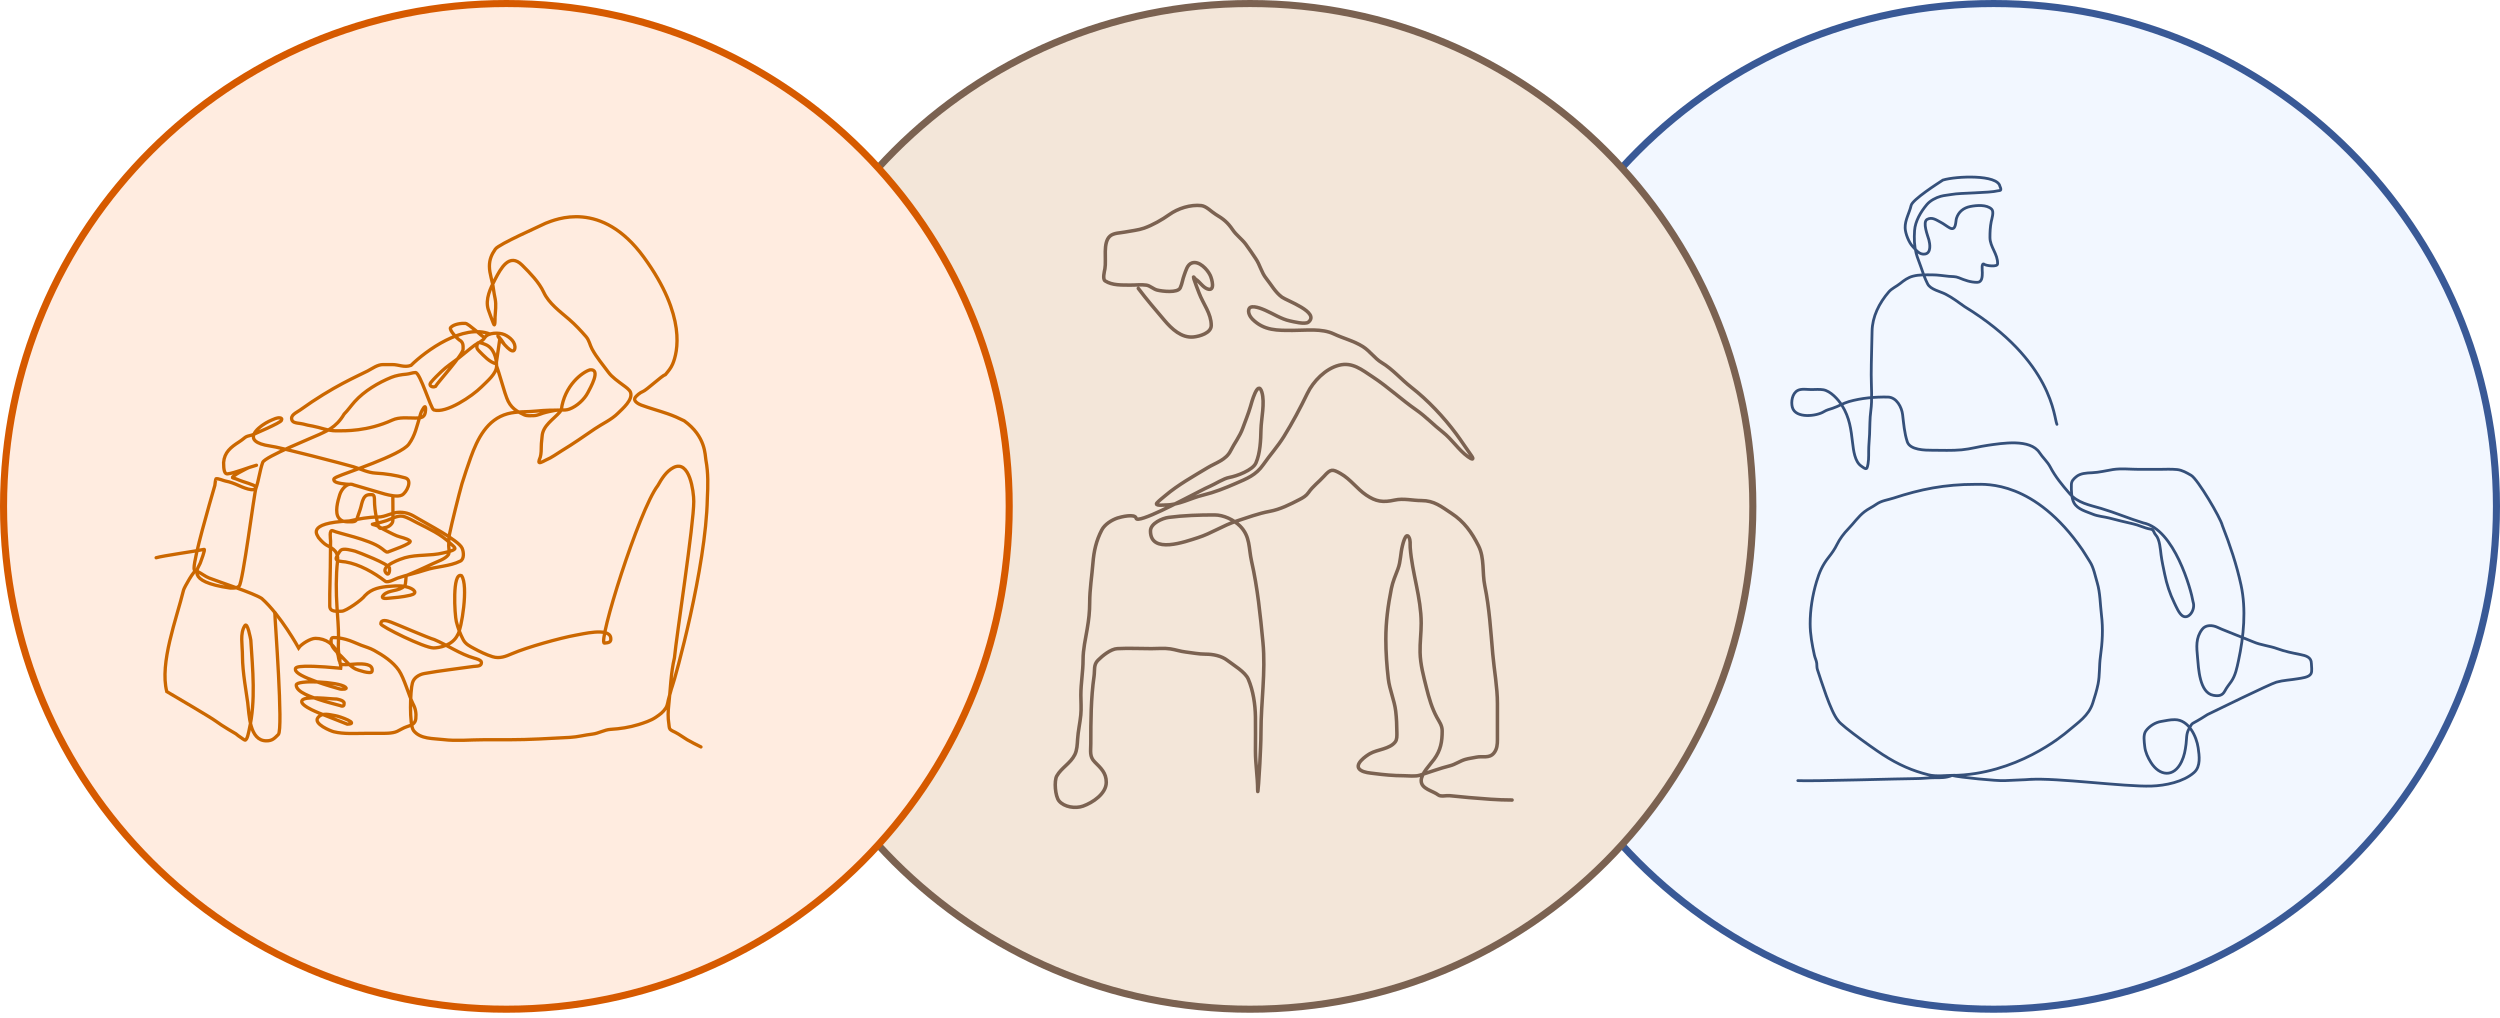
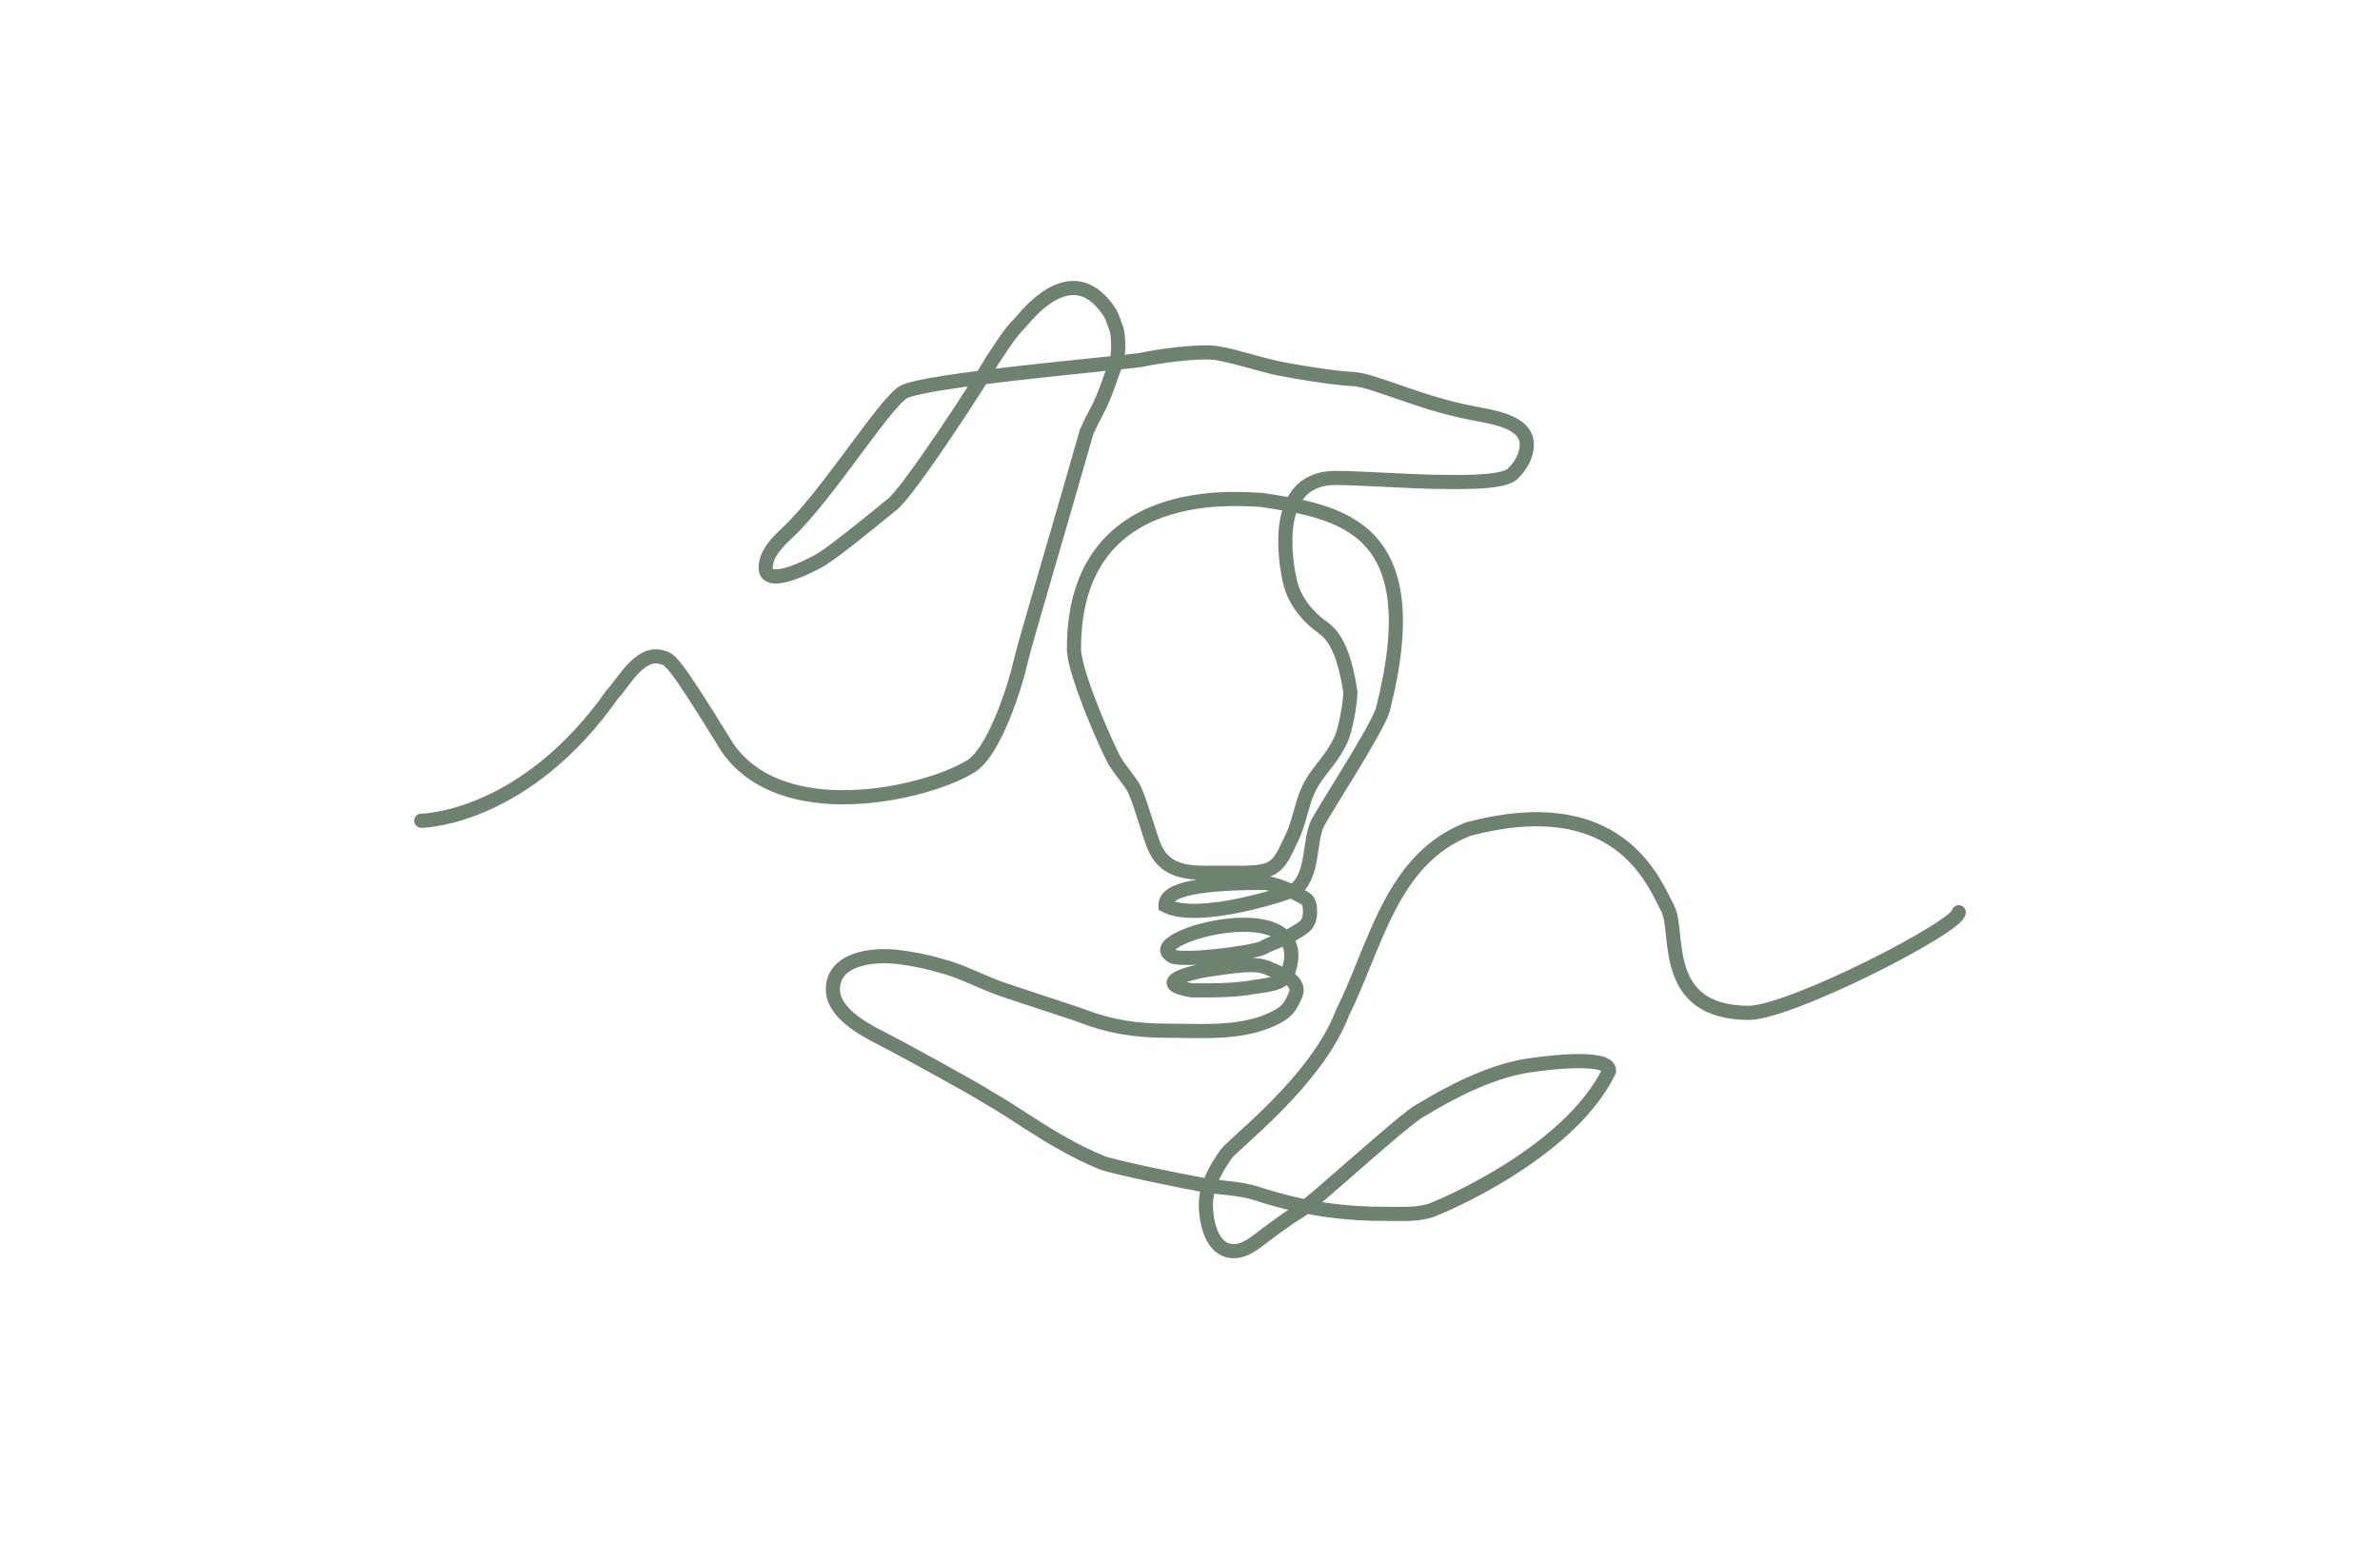
- <svg xmlns="http://www.w3.org/2000/svg" width="435" height="177" viewBox="0 0 435 177" fill="none">
-   <circle cx="346.89" cy="88.109" r="87.493" fill="#F2F7FF" stroke="#395996" stroke-width="1.232" />
-   <path d="M357.908 73.833C357.364 72.82 357.344 62.861 341.866 53.369C340.71 52.559 339.785 51.836 338.529 51.183C337.613 50.707 335.907 50.382 335.406 49.399C334.93 48.467 334.555 47.416 334.233 46.426C333.965 45.599 333.632 44.907 333.413 44.064C333.077 42.766 333.042 41.49 333.135 40.111C333.244 38.48 334.21 36.866 335.258 35.611C335.844 34.909 336.84 34.39 337.693 34.155C338.352 33.973 338.975 33.955 339.644 33.827C341.068 33.554 346.214 33.578 347.58 33.208C347.949 33.108 348.393 33.309 347.99 32.421C347.58 30.33 340.423 30.63 338.066 31.332C337.247 31.867 332.768 34.723 332.536 35.747C332.241 37.047 331.455 38.275 331.495 39.66C331.523 40.616 332.14 42.197 332.823 42.907C333.404 43.51 333.98 44.377 334.971 44.2C336.05 44.008 335.818 42.443 335.627 41.734C335.445 41.055 334.458 38.642 335.332 38.166C336.179 37.705 336.94 38.292 337.693 38.68C338.238 38.961 338.711 39.363 339.242 39.653C340.394 40.28 340.26 38.509 340.423 37.997C340.789 36.848 341.653 36.167 342.825 35.932C343.924 35.712 345.693 35.561 346.547 36.398C346.999 36.841 346.571 38.062 346.473 38.56C346.29 39.494 346.252 40.366 346.252 41.316C346.252 42.971 347.649 44.219 347.58 45.912C347.556 46.511 345.578 46.226 345.293 46.008C344.719 45.571 344.924 47.043 344.924 47.455C344.924 48.135 344.889 49.126 344.039 49.126C342.868 49.126 341.883 48.757 340.825 48.323C340.242 48.083 339.729 48.144 339.103 48.082C338.096 47.981 337.176 47.824 336.16 47.824C335.052 47.824 333.963 47.774 332.881 48.049C331.99 48.276 331.307 48.782 330.61 49.343C329.99 49.842 329.178 50.181 328.658 50.782C326.985 52.713 325.773 55.105 325.74 57.66C325.707 60.186 325.592 62.699 325.592 65.229C325.592 67.29 325.8 69.461 325.518 71.505C325.336 72.829 325.365 74.241 325.305 75.579C325.262 76.557 325.15 77.523 325.15 78.503C325.15 79.419 325.176 80.56 324.854 81.428C324.712 81.812 323.986 81.177 323.854 81.091C322.73 80.356 322.499 78.29 322.354 77.081C322.067 74.694 321.844 72.69 320.509 70.548C319.858 69.504 318.511 68.022 317.23 67.816C316.569 67.71 315.838 67.784 315.172 67.784C314.482 67.784 313.46 67.597 312.819 67.929C311.829 68.441 311.612 69.929 311.868 70.87C312.415 72.88 316.111 72.423 317.369 71.625C317.819 71.34 318.363 71.207 318.878 71.039C319.854 70.72 320.734 70.155 321.723 69.873C323.883 69.259 326.236 69.045 328.478 69.086C330.002 69.114 330.898 70.848 331.052 72.131C331.243 73.721 331.36 75.326 331.864 76.864C332.339 78.311 334.98 78.343 336.168 78.343C337.885 78.343 339.622 78.429 341.333 78.27C342.918 78.124 344.357 77.689 345.924 77.475C348.339 77.145 353.246 76.277 354.885 78.777C355.44 79.623 356.258 80.338 356.73 81.235C357.64 82.97 358.813 84.384 360.091 85.864C361.52 87.519 363.539 87.866 365.584 88.467C368.061 89.196 370.443 90.23 372.921 90.982C378.332 92.067 381.259 102.628 381.595 104.723C382.069 106.079 380.822 107.873 379.75 107.157C379.144 106.752 378.655 105.56 378.332 104.899C377.542 103.283 377.009 101.646 376.652 99.894C376.424 98.777 376.178 97.697 376.028 96.567C375.898 95.583 375.807 93.855 375.102 93.088C374.701 92.651 374.815 92.165 374.192 92.067C373.169 91.907 372.134 91.353 371.093 91.135C369.716 90.847 368.35 90.474 366.986 90.13C366.088 89.904 365.027 89.835 364.174 89.48C363.049 89.011 361.517 88.651 360.878 87.503C360.418 86.677 360.395 85.274 360.419 84.337C360.435 83.692 360.762 83.391 361.23 82.979C361.962 82.337 363.073 82.296 364.026 82.256C365.29 82.203 366.413 81.893 367.65 81.701C369.126 81.473 370.77 81.669 372.257 81.669C373.367 81.669 374.476 81.669 375.586 81.669C376.647 81.669 377.744 81.593 378.799 81.701C379.713 81.795 380.481 82.26 381.259 82.706C382.386 83.353 386.389 90.13 386.686 91.432C388.015 94.827 389.156 98.206 389.933 101.774C390.864 106.05 390.405 110.753 389.49 114.984C389.228 116.195 388.967 117.544 388.236 118.584C387.847 119.137 387.445 119.62 387.129 120.223C386.7 121.041 386.073 121.155 385.129 120.986C382.69 120.552 382.544 116.242 382.374 114.405C382.206 112.59 382.021 111.009 383.186 109.488C383.804 108.68 384.974 108.742 385.85 109.158C386.769 109.595 387.695 109.903 388.638 110.307C389.77 110.793 390.937 111.193 392.064 111.681C393.419 112.268 394.899 112.372 396.278 112.879C397.594 113.362 398.885 113.617 400.263 113.891C401.221 114.082 402.181 114.345 402.181 115.442C402.181 115.953 402.349 116.761 402.116 117.218C401.778 117.88 400.422 117.994 399.812 118.102C398.577 118.319 397.3 118.357 396.09 118.696C395.012 118.998 385.083 123.853 384.096 124.337C380.865 126.438 381.711 125.392 380.865 126.852C380.391 127.672 380.492 128.547 380.374 129.464C380.227 130.595 380.084 131.491 379.587 132.533C378.229 135.375 375.731 135.016 374.258 132.662C373.736 131.828 373.281 130.867 373.184 129.897C373.103 129.095 372.876 127.855 373.389 127.165C374.021 126.314 375.065 125.679 376.067 125.527C376.964 125.391 377.483 125.221 378.414 125.221C380.851 125.221 382.205 128.177 382.481 130.122C382.674 131.486 382.963 133.35 381.767 134.413C379.919 136.057 376.76 136.701 374.323 136.776C369.666 136.918 357.847 135.306 353.171 135.622M353.614 135.586C352.031 135.724 350.407 135.724 348.818 135.828C347.533 135.911 340.917 135.253 339.661 134.928M339.661 134.928C350.8 134.807 358.896 128.015 359.919 127.141C361.6 125.706 363.434 124.538 364.141 122.328C364.488 121.242 364.831 120.16 365.059 119.042C365.376 117.488 365.249 115.848 365.469 114.277C365.818 111.778 365.956 109.475 365.649 106.94C365.432 105.146 365.434 103.149 364.92 101.412C364.585 100.282 364.287 98.711 363.633 97.724C363.188 97.053 362.795 96.331 362.337 95.667C354.022 83.617 345.566 84.273 343.76 84.273C338.318 84.273 334.141 85.144 329.503 86.659C328.475 86.995 327.371 87.109 326.478 87.744C325.815 88.215 325.022 88.569 324.403 89.054C323.314 89.908 322.566 91.033 321.608 92.019C320.842 92.807 320.121 93.751 319.64 94.735C319.239 95.556 318.76 96.238 318.189 96.961C317.103 98.336 316.562 99.577 316.066 101.243C315.369 103.584 314.967 106.088 314.967 108.531C314.967 110.362 315.314 112.217 315.705 114.004C315.812 114.495 316.059 114.932 316.115 115.434C316.156 115.798 316.111 116.155 316.23 116.503C316.833 118.276 318.541 123.898 319.837 125.374C320.25 126.217 327.48 131.349 328.264 131.703M339.661 134.928C338.62 135.362 337.683 135.329 336.562 135.329C335.508 135.329 334.455 135.474 333.413 135.474C331.214 135.474 315.039 135.97 312.819 135.828M340.152 134.895C338.704 134.895 336.936 135.164 335.52 134.807C332.835 134.13 330.386 133.115 327.505 131.242" stroke="#35507A" stroke-width="0.488" stroke-linecap="round" />
-   <circle cx="217.5" cy="88.109" r="87.493" fill="#F3E6D9" stroke="#7B6251" stroke-width="1.232" />
-   <circle cx="88.109" cy="88.109" r="87.493" fill="#FFECE0" stroke="#D65A00" stroke-width="1.232" />
-   <path d="M263.096 139.204C260.552 139.204 258.143 138.987 255.619 138.777C254.472 138.681 253.337 138.554 252.2 138.446C251.678 138.396 250.694 138.66 250.267 138.328C249.303 137.578 247.287 137.3 247.287 135.839C247.287 134.584 248.826 133.094 249.551 132.09C250.685 130.521 250.94 129.052 250.94 127.187C250.94 126.233 250.463 125.634 250.021 124.826C249.159 123.251 248.635 121.433 248.206 119.699C247.7 117.659 247.143 115.639 247.095 113.525C247.055 111.817 247.287 110.17 247.287 108.441C247.287 104.001 245.703 99.698 245.375 95.27C245.327 94.621 245.47 94.024 245.129 93.444C244.583 92.515 244.068 94.79 244.018 94.982C243.686 96.274 243.719 97.734 243.249 98.977C242.826 100.096 242.329 101.236 242.096 102.416C241.505 105.402 241.134 108.187 241.134 111.218C241.134 113.5 241.3 115.831 241.562 118.097C241.782 120.011 242.629 121.837 242.854 123.748C242.993 124.929 243.057 126.285 243.057 127.475C243.057 128.009 243.11 128.657 242.758 129.11C241.791 130.353 239.682 130.39 238.378 131.129C237.803 131.455 235.356 133.08 236.755 134.013C237.396 134.44 238.36 134.495 239.083 134.589C240.778 134.811 242.51 134.974 244.221 134.974C245.116 134.974 246.222 135.147 247.084 134.878C248.802 134.341 250.565 133.677 252.297 133.244C253.222 133.012 254.049 132.398 254.978 132.133C255.625 131.948 256.242 131.894 256.9 131.748C257.964 131.512 259.139 132.029 259.945 131.022C260.493 130.336 260.553 129.524 260.553 128.693C260.553 126.607 260.553 124.52 260.553 122.434C260.553 119.61 259.993 116.647 259.742 113.824C259.385 109.81 259.167 105.868 258.353 101.914C257.888 99.656 258.333 97.12 257.264 94.982C256.073 92.602 254.753 90.767 252.564 89.321C250.762 88.131 249.538 87.099 247.33 87.099C245.781 87.099 244.234 86.672 242.672 87.013C240.618 87.463 239.415 87.29 237.716 86.138C236.081 85.028 234.985 83.369 233.241 82.388C231.816 81.587 231.541 81.575 230.367 82.88C229.479 83.867 228.433 84.612 227.675 85.71C227.286 86.275 226.733 86.6 226.137 86.907C224.437 87.781 222.793 88.627 220.903 88.979C218.951 89.342 217.061 90.054 215.167 90.667C212.803 91.432 210.774 92.811 208.449 93.551C206.282 94.24 200.181 96.508 200.181 92.386C200.181 91.061 202.259 90.167 203.343 90.026C205.964 89.684 208.675 89.599 211.333 89.599C212.89 89.599 214.664 90.43 215.755 91.521C217.576 93.342 217.248 95.361 217.774 97.674C218.819 102.273 219.296 107.044 219.75 111.752C220.249 116.934 219.408 122.157 219.408 127.326C219.408 129.219 219.289 131.069 219.205 132.955C219.138 134.458 218.831 138.956 218.831 137.452C218.831 135.203 218.447 132.964 218.447 130.701C218.447 128.715 218.479 126.727 218.447 124.741C218.411 122.569 218.055 120.165 217.197 118.161C216.659 116.906 214.594 115.709 213.544 114.893C212.541 114.113 211.042 113.824 209.794 113.824C208.539 113.824 207.501 113.583 206.312 113.451C205.399 113.349 204.555 113.044 203.642 112.906C202.569 112.744 201.414 112.863 200.331 112.863C198.368 112.863 196.373 112.757 194.413 112.863C193.268 112.925 191.846 114.084 191.048 114.882C190.25 115.68 190.521 116.572 190.365 117.67C189.815 121.516 189.798 125.488 189.798 129.398C189.798 130.695 189.544 131.644 190.482 132.581C191.571 133.67 192.49 134.482 192.49 136.128C192.49 138.089 190.148 139.656 188.453 140.261C187.119 140.738 185.158 140.444 184.265 139.353C183.598 138.537 183.395 135.872 183.881 135.017C184.696 133.581 186.251 132.84 187.011 131.321C187.412 130.518 187.447 129.512 187.502 128.629C187.59 127.221 187.917 125.814 188.057 124.41C188.17 123.282 188.068 122.092 188.068 120.96C188.068 118.884 188.453 116.865 188.453 114.786C188.453 112.986 188.878 111.172 189.179 109.402C189.447 107.823 189.606 106.455 189.606 104.83C189.606 102.554 189.991 100.22 190.172 97.951C190.338 95.877 190.736 94.083 191.71 92.215C192.217 91.245 193.423 90.477 194.456 90.132C194.995 89.953 197.521 89.32 197.681 90.175C197.881 91.242 206.119 86.809 207.103 86.33C208.265 85.764 209.364 85.119 210.553 84.6C211.502 84.184 212.894 83.258 213.918 83.072C215.164 82.845 217.973 81.83 218.532 80.551C219.277 78.848 219.372 76.584 219.408 74.751C219.444 72.921 220.13 70.076 219.557 68.214C218.855 65.932 217.728 70.222 217.571 70.767C217.202 72.04 216.684 73.271 216.235 74.516C215.721 75.945 214.797 77.094 214.12 78.447C213.325 80.037 211.552 80.518 210.136 81.374C207.667 82.865 204.984 84.355 202.777 86.223C202.295 86.631 201.769 87.023 201.335 87.484C200.774 88.077 202.502 87.868 202.83 87.868C205.203 87.868 207.12 86.678 209.367 86.138C211.285 85.676 213.215 84.909 214.996 84.129C216.984 83.26 218.523 82.699 219.824 80.829C220.991 79.152 222.331 77.677 223.403 75.947C224.936 73.474 226.225 71.035 227.483 68.449C228.515 66.328 230.631 64.161 232.963 63.557C235.32 62.946 236.972 64.351 238.827 65.565C241.496 67.312 243.823 69.514 246.422 71.322C248.087 72.481 249.436 73.926 251.036 75.178C252.658 76.447 253.742 78.245 255.426 79.472C256.088 79.954 256.634 80.12 255.982 79.216C255.099 77.994 254.298 76.735 253.397 75.52C251.198 72.557 248.452 69.639 245.556 67.381C243.785 65.999 242.335 64.249 240.397 63.087C239.2 62.368 238.378 61.09 237.139 60.309C235.534 59.297 233.761 58.897 232.098 58.109C229.99 57.111 227.257 57.489 224.952 57.489C222.298 57.489 219.965 57.576 217.912 55.524C217.501 55.112 217.07 54.328 217.336 53.73C217.705 52.899 219.733 53.802 220.156 53.986C221.532 54.586 222.946 55.519 224.418 55.834C224.993 55.957 227.109 56.51 227.665 56.047C229.717 54.337 223.893 52.332 223.05 51.7C221.874 50.818 221.226 49.578 220.326 48.453C219.468 47.38 219.251 46.105 218.489 44.992C217.916 44.154 217.376 43.316 216.759 42.492C216.085 41.594 215.123 40.918 214.494 39.993C213.619 38.705 212.885 38.111 211.536 37.301C210.788 36.853 209.913 35.872 209.025 35.774C207.143 35.565 204.971 36.257 203.45 37.344C202.197 38.239 200.538 39.177 199.081 39.694C198.059 40.056 196.822 40.163 195.748 40.377C194.95 40.537 193.815 40.509 193.163 41.061C191.84 42.181 192.541 45.156 192.255 46.765C192.177 47.205 191.806 48.562 192.298 48.88C193.539 49.683 195.22 49.586 196.677 49.606C197.583 49.619 198.589 49.479 199.487 49.617C200.106 49.712 200.698 50.31 201.345 50.472C202.213 50.689 204.929 51.023 205.362 50.087C205.706 49.342 205.771 48.586 206.056 47.855C206.332 47.144 206.562 46.047 207.38 45.761C208.647 45.318 210.076 46.874 210.563 47.876C210.88 48.527 211.512 50.795 210.083 50.269C209.277 49.972 208.779 49.049 208.064 48.602C207.887 48.492 207.506 47.822 207.722 48.496C207.992 49.337 208.329 50.169 208.641 50.995C209.373 52.933 210.756 54.539 210.756 56.624C210.756 57.971 208.688 58.531 207.669 58.632C205.572 58.842 203.873 57.23 202.595 55.716C201.056 53.894 199.495 52.089 198.066 50.183" stroke="#7B6251" stroke-width="0.616" stroke-linecap="round" />
-   <path d="M27.17 97.047C28.278 96.706 34.381 95.859 35.496 95.596C35.814 95.46 34.91 97.77 34.879 97.88C34.624 98.771 31.934 101.163 40.087 102.325C40.697 102.325 41.114 102.381 41.607 101.978C42.252 101.45 44.241 85.71 44.532 84.963C45.045 83.525 45.193 81.886 45.712 80.457C46.076 79.457 54.767 75.992 55.574 75.588C56.579 75.085 58.46 74.484 59.879 72.046C60.558 71.368 61.076 70.597 61.716 69.885C63.394 68.021 65.811 66.595 68.105 65.657C68.878 65.341 69.878 65.173 70.705 65.109C71.235 65.068 71.8 64.824 72.31 64.824C73.108 64.877 74.973 71.105 75.458 71.321C77.615 72.026 82.201 68.899 83.776 67.324C84.751 66.349 86.408 65.007 86.408 63.682M86.408 63.682C86.408 62.275 85.901 60.496 84.433 59.931C84.243 59.858 83.191 59.383 83.082 59.762C82.904 60.386 82.887 60.608 83.36 61.081C84.172 61.894 85.203 63.051 86.339 63.303L86.964 58.99M86.408 63.682C86.73 64.499 88.006 68.982 88.152 69.199C88.806 70.987 89.946 71.599 91.2 72.177C91.711 72.413 92.31 72.324 92.859 72.324C93.552 72.324 94.34 71.875 95.019 71.739C95.374 71.669 98.057 70.944 97.435 71.67C96.321 72.969 94.43 74.049 94.325 75.935C94.295 76.475 94.186 76.996 94.186 77.571C94.186 78.131 94.17 78.986 94.016 79.516C93.976 79.653 93.598 80.439 93.854 80.495C94.12 80.554 94.771 80.134 95.019 80.032C96.016 79.625 96.87 78.955 97.782 78.404C99.749 77.217 101.598 75.915 103.492 74.623C104.817 73.72 106.38 73.047 107.528 71.9C108.326 71.101 110.165 69.576 109.711 68.265C109.546 67.788 108.825 67.311 108.43 67.015C107.575 66.373 106.481 65.627 105.853 64.762C104.875 63.413 103.807 62.2 103.014 60.726C102.62 59.996 102.536 59.219 101.964 58.566C101.034 57.503 100.127 56.523 99.04 55.58C97.469 54.216 95.502 52.797 94.611 50.865C93.799 49.105 92.213 47.495 90.853 46.135C88.614 43.896 87.129 46.734 86.161 48.573C85.354 50.107 84.389 52.064 84.957 53.851C85.221 54.678 85.558 55.464 85.853 56.274C86.182 57.18 86.129 55.364 86.138 55.201C86.195 54.119 86.364 53.079 86.161 52.014C86.055 51.458 85.909 50.751 85.853 50.24C85.71 48.956 85.158 47.651 85.158 46.335C85.158 45.143 85.531 44.296 86.192 43.341C86.798 42.466 94.007 39.333 94.927 38.85C96.672 38.182 104.651 34.651 112.019 44.746C119.519 55.023 117.897 61.343 117.034 63.358C116.741 64.042 116.269 64.607 115.792 65.171C115.158 65.366 112.487 67.901 111.857 68.126C111.433 68.277 110.69 68.846 110.468 69.268C110.188 69.8 111.124 70.319 111.579 70.487C113.074 71.041 114.626 71.455 116.131 71.977C117.179 72.339 118.06 72.725 119.048 73.219C122.829 75.97 122.657 79.152 122.829 80.071C123.252 82.328 123.184 84.508 123.076 86.769C122.829 98.822 117.479 118.056 116.98 119.386C116.738 120.032 116.625 120.697 116.409 121.346C116.21 121.942 116.203 122.656 115.854 123.19C115.347 123.964 114.841 124.308 114.079 124.826C113.263 125.379 112.051 125.784 111.1 126.076C109.502 126.566 107.901 126.811 106.239 126.909C105.173 126.972 104.151 127.615 103.075 127.735C101.766 127.88 100.502 128.239 99.171 128.306C95.636 128.483 92.161 128.715 88.623 128.715C87.149 128.715 85.675 128.715 84.201 128.715C81.836 128.715 79.451 128.973 77.102 128.684C75.413 128.476 73.142 128.632 71.963 127.125C71.187 126.133 71.385 120.118 71.755 118.861C71.988 117.927 72.916 117.36 73.831 117.194C76.659 116.68 79.521 116.378 82.349 115.967C82.947 115.881 83.814 116.001 83.769 115.242C83.745 114.839 82.807 114.597 82.519 114.517C80.08 113.839 77.892 112.269 75.582 111.291C74.64 111.047 68.955 108.585 68.043 108.251C67.387 108.011 66.269 107.648 66.269 108.567C66.269 108.986 73.831 112.742 75.436 112.742C76.324 112.742 78.748 112.349 79.633 110.458C80.276 109.627 81.568 101.821 80.297 100.164C78.654 99.471 79.114 107.009 79.402 108.158C79.676 109.257 80.067 110.299 80.598 111.307C80.998 112.068 81.741 112.437 82.45 112.819C83.501 113.385 84.565 113.913 85.714 114.27C86.941 114.651 88.009 114.212 89.124 113.73C91.69 112.621 97.429 111.019 100.174 110.52C101.164 110.378 105.958 109.117 106.262 110.944C106.399 111.763 105.931 111.832 105.174 111.901C103.921 112.015 111.179 88.754 114.465 84.485C115.122 83.311 115.949 81.991 117.173 81.36C119.981 79.91 120.715 85.519 120.715 87.255C120.715 91.226 117.736 110.484 117.351 114.47C116.715 117.142 116.667 119.929 116.363 122.65C116.241 123.737 116.198 124.855 116.378 125.937C116.413 126.145 116.427 126.71 116.579 126.878C116.786 127.109 117.253 127.298 117.52 127.434C118.246 127.804 118.871 128.303 119.573 128.715C120.362 129.178 121.162 129.564 121.965 129.965M87.658 59.769C87.447 59.426 87.069 58.91 86.794 58.604C86.408 58.175 86.808 58.815 86.964 58.99M86.964 58.99C87.336 59.409 89.287 62.018 89.572 60.688C89.808 59.587 88.702 58.644 87.774 58.226C86.9 57.833 84.884 57.81 84.325 58.789M84.325 58.789C83.995 59.366 83.11 59.677 82.581 60.07C81.621 60.783 80.718 61.593 79.772 62.324C78.751 63.113 77.715 63.767 76.794 64.654C76.168 65.257 75.519 65.875 74.965 66.552C74.503 67.117 75.252 67.484 75.76 67.246C76.242 66.442 80.539 61.75 80.575 60.765C80.6 60.039 80.598 59.519 79.88 59.129C79.67 59.015 78.051 57.392 78.412 56.992C78.953 56.389 80.299 56.21 81.004 56.274C81.52 56.321 83.927 58.562 84.325 58.789ZM85.257 58.126C80.575 56.274 74.047 61.081 71.516 63.574C70.34 64.008 69.423 63.435 68.244 63.435C67.722 63.435 67.2 63.435 66.677 63.435C65.665 63.435 64.822 64.107 63.946 64.561C62.255 65.438 57.978 67.198 52.209 71.352C51.56 71.82 50.345 72.276 50.859 73.219C51.1 73.661 52.306 73.646 52.726 73.775C53.273 73.941 53.832 74.037 54.385 74.137C55.754 74.386 57.04 74.963 58.46 74.963C60.157 74.963 63.907 75.073 68.275 73.088C69.476 72.542 70.936 72.74 72.225 72.74C73.381 72.74 73.978 72.656 74.047 71.352C74.096 70.416 73.813 70.75 73.491 71.321C73.202 71.833 73.144 72.168 73.043 72.494C72.515 74.21 72.233 75.783 71.13 77.293C69.724 79.218 60.001 82.322 58.699 82.949C58.373 83.106 57.806 83.287 58.224 83.751C58.535 84.096 60.303 84.276 60.782 84.276M68.352 86.256C68.352 87.179 68.394 89.706 68.352 90.627C68.329 91.139 67.666 91.673 67.179 91.761C66.934 91.806 66.288 92.018 66.068 91.892C65.719 91.693 65.593 90.476 65.505 90.087C65.299 89.184 65.157 87.986 65.157 87.054C65.157 86.702 65.164 86.074 64.741 86.074C64.267 86.074 63.887 86.017 63.522 86.383C63.126 86.779 62.952 87.564 62.827 88.096C62.69 88.677 62.456 89.221 62.272 89.794C62.001 90.634 61.959 90.797 60.998 90.797C60.204 90.797 59.548 90.838 58.984 90.172C58.179 89.22 58.796 87.105 59.115 86.082C59.415 85.124 60.431 83.849 61.546 84.377C62.52 84.63 65.984 85.715 66.963 85.966C67.703 86.157 69.219 86.529 69.949 86.136C70.766 85.696 71.847 83.531 70.513 83.15C68.908 82.692 67.083 82.414 65.373 82.324C64.001 82.252 62.767 81.6 61.484 81.213C60.293 80.853 48.281 77.716 47.047 77.617C41.576 76.816 45.273 74.254 45.743 73.929C46.458 73.434 47.113 73.137 47.934 72.818C48.271 72.687 49.281 72.533 48.968 73.157C48.735 73.625 44.316 75.478 43.873 75.688C42.403 76.009 42.841 76.094 41.576 76.907C40.171 77.811 39.039 78.691 38.906 80.488C38.906 81.798 39.067 82.515 39.601 82.455C40.81 82.321 43.461 81.243 44.624 80.952M43.308 81.361C43.151 81.39 39.969 82.995 40.511 83.15C40.871 83.252 41.326 83.405 41.684 83.574C42.134 83.787 44.427 84.39 44.462 84.685C44.605 85.902 41.867 84.633 41.545 84.485C40.837 84.159 40.012 83.845 39.246 83.705C38.87 83.637 37.937 83.207 37.595 83.304C37.515 83.327 37.379 84.368 37.379 84.477C36.406 87.849 33.767 96.914 33.767 98.853C33.767 99.416 34.04 99.274 34.462 99.485C35.122 99.815 35.717 100.313 36.406 100.581C38.42 101.364 44.116 103.198 45.542 104.131C48.855 107.085 51.957 112.742 51.957 112.742C52.448 112.045 54.033 111.075 54.879 111.075C56.651 111.075 58.202 112.091 58.799 113.884C58.906 114.206 58.921 114.878 59.115 115.111C59.184 115.194 59.346 116.171 59.316 116.276C50.923 115.489 51.421 116.218 51.407 116.492C51.345 117.73 58.153 119.606 59.177 119.895C59.318 119.93 60.67 120.013 60.088 119.548C58.907 118.603 51.546 118.244 51.546 119.201C51.546 120.477 54.397 121.332 55.427 121.693C56.63 122.114 58.025 122.45 59.185 122.773C59.702 122.991 59.906 122.824 59.879 122.326C59.853 121.827 58.568 121.631 58.568 121.631C57.38 121.631 52.897 120.997 52.518 121.937C52.139 122.877 56.187 124.329 56.187 124.329L60.427 126.006C62.725 125.928 59.081 124.644 58.406 124.54C57.362 124.38 56.1 123.912 55.327 124.857C54.437 125.944 57.568 127.203 58.074 127.326C59.832 127.753 61.746 127.604 63.552 127.604C64.352 127.604 65.152 127.604 65.952 127.604C66.877 127.604 68.277 127.65 69.108 127.256C69.681 126.985 70.159 126.657 70.744 126.462C71.519 126.203 72.25 125.984 72.349 125.073C72.452 124.125 72.314 123.29 71.855 122.465C71.129 120.983 70.324 117.988 69.386 116.623C68.367 115.142 66.641 114.019 65.096 113.166C64.358 112.759 63.603 112.557 62.827 112.264C61.941 111.929 61.08 111.482 60.157 111.245C59.394 111.049 58.759 110.936 57.966 110.936C57.494 110.936 57.567 111.78 57.688 112.156C57.93 112.91 58.839 113.646 59.393 114.2C60.133 114.94 60.942 115.972 61.893 116.423C62.119 116.53 64.601 117.418 64.733 116.824C65.037 115.454 63.065 115.52 62.241 115.52C61.732 115.52 59.526 115.834 59.216 115.489C59.038 115.291 59.223 114.604 59.115 114.324C58.729 113.319 58.907 111.932 58.907 110.859C58.907 109.106 58.746 107.398 58.637 105.658C58.475 103.066 58.437 100.18 58.737 97.587C58.917 96.039 58.061 95.507 56.824 94.856C56.456 94.662 55.905 94.13 55.443 93.567C55.34 93.226 52.991 90.997 60.782 90.65C62.383 90.294 64.133 89.963 65.79 89.963C67.082 89.963 68.23 89.13 69.494 89.13C70.806 89.13 71.587 89.527 72.642 90.172C74.132 91.082 79.784 93.983 80.405 95.38C80.698 96.04 80.802 97.281 80.096 97.633C78.212 98.576 75.969 98.536 73.977 99.2C72.397 99.727 70.763 100.043 69.185 100.589C68.772 100.732 67.465 101.473 67.032 101.137C65.099 99.633 62.51 98.178 60.111 97.772C59.658 97.696 58.271 97.74 58.521 97.016C58.621 96.728 59.075 95.912 59.324 95.72C59.82 95.336 61.275 95.785 61.793 95.905C62.426 96.124 67.622 98.104 67.766 98.822C67.851 99.247 67.701 100.366 67.133 99.655C66.154 98.431 69.964 97.179 70.435 97.047C72.618 96.436 74.892 96.764 77.094 96.214C77.673 96.069 78.687 95.933 79.124 95.519C79.348 95.307 78.513 94.708 78.352 94.547C76.791 92.986 74.598 91.989 72.642 90.997C71.906 90.624 70.894 90.011 70.088 89.832C69.217 89.639 68.046 90.315 67.256 90.588C66.674 90.79 66.04 90.94 65.435 91.075C64.69 91.24 64.494 91.17 65.327 91.383C65.787 91.501 66.256 91.863 66.685 92.078C67.468 92.469 68.234 92.903 69.046 93.235C69.679 93.494 70.815 93.659 71.346 94.13C71.832 94.562 67.823 95.885 67.465 96.059C67.153 96.155 66.608 95.524 66.33 95.373C64.271 93.83 58.684 92.767 57.935 92.355C57.214 92.052 57.518 93.776 57.518 94.13C57.518 97.198 57.449 100.279 57.379 103.328C57.363 104.032 57.379 104.738 57.379 105.442C57.379 106.519 58.517 106.353 59.455 106.353C60.2 106.353 63.05 104.334 63.498 103.637C64.693 102.382 66.205 102.139 67.858 102.016C69.06 101.927 69.969 101.854 71.099 102.217C71.954 102.492 72.889 103.222 71.377 103.575C70.024 103.891 68.644 104.008 67.264 104.123C66.76 104.165 66.216 104.044 66.755 103.506C67.661 102.599 69.407 102.936 70.366 101.978C70.744 101.6 70.491 100.239 70.798 100.103C71.462 99.808 72.144 99.547 72.796 99.238C73.62 98.849 74.464 98.501 75.281 98.096C76.09 97.696 77.466 97.299 78.013 96.522C78.248 96.189 78.075 95.374 78.075 94.994C78.075 94.3 78.073 93.626 78.213 92.942C78.6 91.051 79.857 86.014 80.382 84.161C80.854 82.64 81.371 81.089 81.909 79.593C83.067 76.376 84.741 72.98 88.306 72C89.934 71.552 91.748 71.704 93.415 71.521C94.784 71.371 96.283 71.352 97.659 71.352M97.659 71.352C98.168 71.352 98.594 71.361 99.078 71.182C100.38 70.7 101.675 69.501 102.296 68.304C102.642 67.613 104.693 64.125 102.651 64.353C101.342 64.746 98.207 67.039 97.659 71.352Z" stroke="#CB6700" stroke-width="0.581" stroke-linecap="round" />
-   <path d="M34.191 99.282C33.842 99.003 32.036 102.27 31.942 102.654C30.727 107.65 27.738 115.369 29.02 120.339C29.961 120.9 36.661 124.807 37.529 125.464C38.644 126.308 41.047 127.686 41.047 127.686C41.319 127.931 41.633 128.143 41.943 128.349C42.146 128.485 42.355 128.66 42.575 128.766C43.017 128.979 43.315 127.149 43.362 126.945C44.526 121.881 43.967 116.579 43.64 111.381C43.578 111.065 43.059 108.154 42.598 108.873C41.717 110.251 42.189 112.161 42.189 114.229C42.189 116.861 42.926 120.914 43.1 122.254C43.361 124.272 43.373 128.905 46.356 128.905C47.364 128.905 47.728 128.506 48.432 127.802C49.312 126.922 47.821 107.809 47.821 106.615" stroke="#CB6700" stroke-width="0.581" stroke-linecap="round" />
+ <svg xmlns="http://www.w3.org/2000/svg" width="661" height="428" viewBox="0 0 661 428" fill="none">
+   <path d="M117 227.982C118.972 227.982 146.335 226.539 169.987 192.985C173.24 189.562 177.596 180.834 183.727 182.555C185.956 183.29 186.09 181.672 201.95 207.554C217.217 229.81 256.886 220.387 268.962 213.257C276.103 209.818 282.283 189.502 283.583 183.29C284.29 179.911 296.459 138.858 301.781 119.96C302.654 117.995 303.758 115.806 304.788 113.893C306.944 109.889 308.301 105.108 309.947 100.828C310.788 98.642 310.764 93.153 309.947 91.029C309.256 89.234 308.802 87.457 307.588 85.896M307.588 85.893C297.186 71.32 284.798 88.181 283.324 89.655C280.12 92.859 277.977 96.665 275.417 100.362C272.491 105.726 252.635 136.16 247.913 140.024C227.692 156.568 227.874 155.542 225.022 157.03C222.77 158.205 212.657 162.921 212.657 157.756C212.657 153.786 215.926 150.577 218.749 147.931C229.671 137.691 245.36 112.429 250.816 108.994C256.209 105.598 310.396 100.945 316.609 100.025C320.996 99.071 333.221 97.202 338.385 98.158C343.548 99.114 348.468 100.789 353.576 101.995C357.604 102.946 370.612 105.084 375.403 105.261C381.591 105.49 393.149 111.668 408.637 114.697C414.595 115.862 424.035 117.081 424.035 123.459C424.035 126.663 422.274 129.558 420.048 131.66C417.097 134.447 403.018 133.841 398.602 133.841C394.185 133.841 376.7 132.792 372.241 132.792C352.438 131.66 357.157 156.615 358.242 161.463C359.707 168.01 364.599 172.178 366.25 173.463C368.53 175.235 372.793 177.097 375.04 192.26C375.04 195.198 373.694 202.781 372.43 205.45C368.861 212.984 364.564 214.668 362.079 222.745C361.006 226.232 360.304 229.716 358.605 233.115C357.193 235.939 355.756 240.099 352.643 241.41C349.845 242.588 345.339 242.447 342.377 242.447C339.819 242.447 337.261 242.447 334.704 242.447C328.907 242.447 323.645 241.54 320.912 235.914C319.181 232.349 316.364 220.956 314.38 218.079C312.952 216.009 311.385 214.094 309.973 212.013C308.075 209.216 298.299 186.912 298.277 180.369C298.111 132.792 345.76 138.858 350.309 138.858C372.241 142.202 397.124 146.028 384.062 197.09C382.76 202.179 366.643 226.716 365.708 229.148C363.538 234.79 364.745 242.244 360.108 246.88C357.978 248.064 332.809 256.34 323.712 251.546C323.712 249.182 325.216 245.247 350.672 245.247C354.177 245.247 359.44 247.784 362.442 249.55C363.69 250.284 363.841 251.901 363.841 253.179C363.841 256.882 362.139 257.659 359.279 259.349C356.389 261.057 353.632 261.73 350.672 263.297C348.076 264.7 326.168 267.455 325.216 265.311C316.451 260.338 365.708 246.88 357.775 269.978C356.448 273.841 350.821 273.554 346.258 274.514C341.169 275.11 338.541 275.11 330.991 275.11C319.359 273.06 330.983 270.063 335.353 269.407C347.349 267.608 349.594 267.644 353.317 269.407C355.778 270.573 360.108 271.918 360.108 275.11C360.108 276.04 359.121 277.914 358.605 278.843C357.517 280.801 355.964 281.823 353.991 282.809C344.891 287.359 333.673 286.309 323.738 286.309C315.828 286.309 308.257 285.198 300.848 282.317C298.202 281.288 279.868 275.425 277.258 274.41C272.544 272.713 268.101 270.303 263.285 268.837C258.559 267.398 253.917 266.344 249.053 265.804C242.381 265.062 231.322 266.188 231.322 274.877C231.322 281.182 239.64 285.828 244.335 288.176C248.387 290.202 270.956 302.518 274.717 305.026C278.372 307.081 281.912 309.466 285.449 311.74C292.059 315.989 298.667 319.947 305.981 322.939C309.101 324.215 328.999 328.24 333.304 329.005C338.581 330.06 343.938 329.885 349.117 331.571C360.612 335.314 371.804 337.171 383.854 337.171C388.148 337.171 392.545 337.532 396.738 336.445C398.963 335.868 435.678 320.657 446.9 297.508C447.159 292.581 426.007 295.664 423.102 296.212C413.311 298.059 403.15 303.184 394.742 308.344C390.721 310.086 364.677 334.214 360.938 336.445C357.037 338.773 353.465 341.557 349.843 344.274C347.281 346.195 344.403 348.258 340.977 347.332C336.128 346.022 334.834 338.513 334.911 334.371C335.005 329.285 337.676 324.694 340.485 320.657C342.679 317.503 365.708 300.323 372.889 281.228C382.083 262.839 386.334 238.646 407.755 230.315C449.491 219.263 459.162 244.632 463.231 252.479C466.579 258.936 460.759 281.358 485.836 281.358C497.836 281.057 544 257.332 544 253.413" stroke="#6E8270" stroke-width="3.933" stroke-linecap="round" />
</svg>
